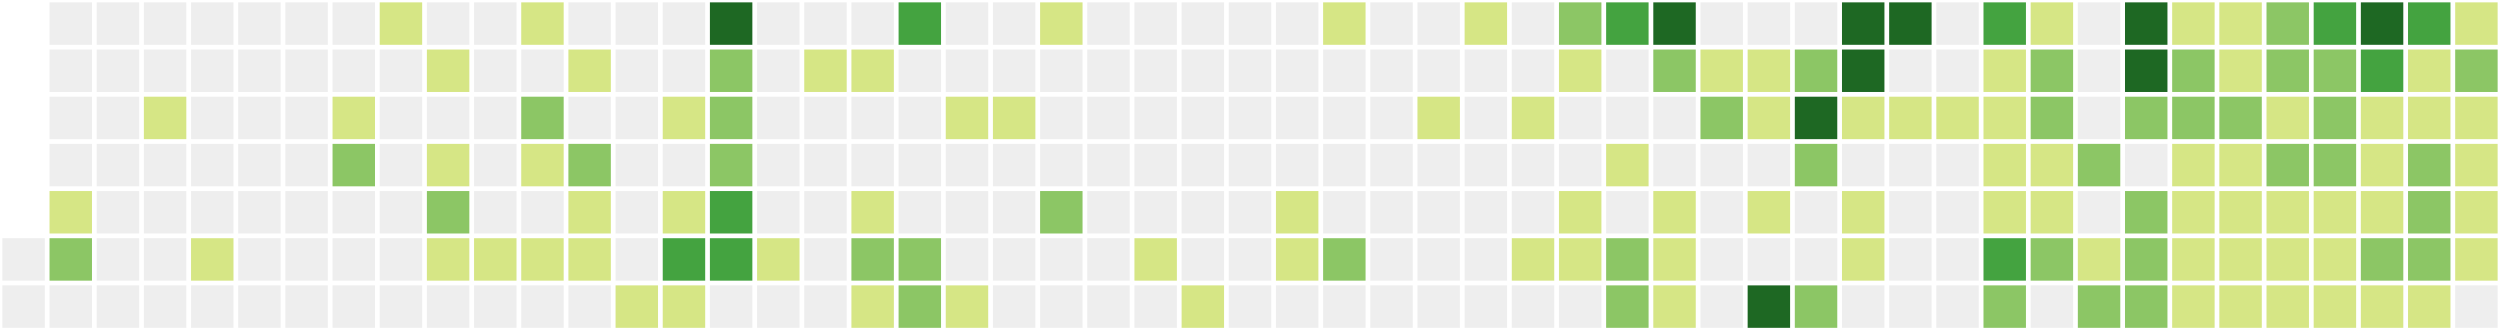
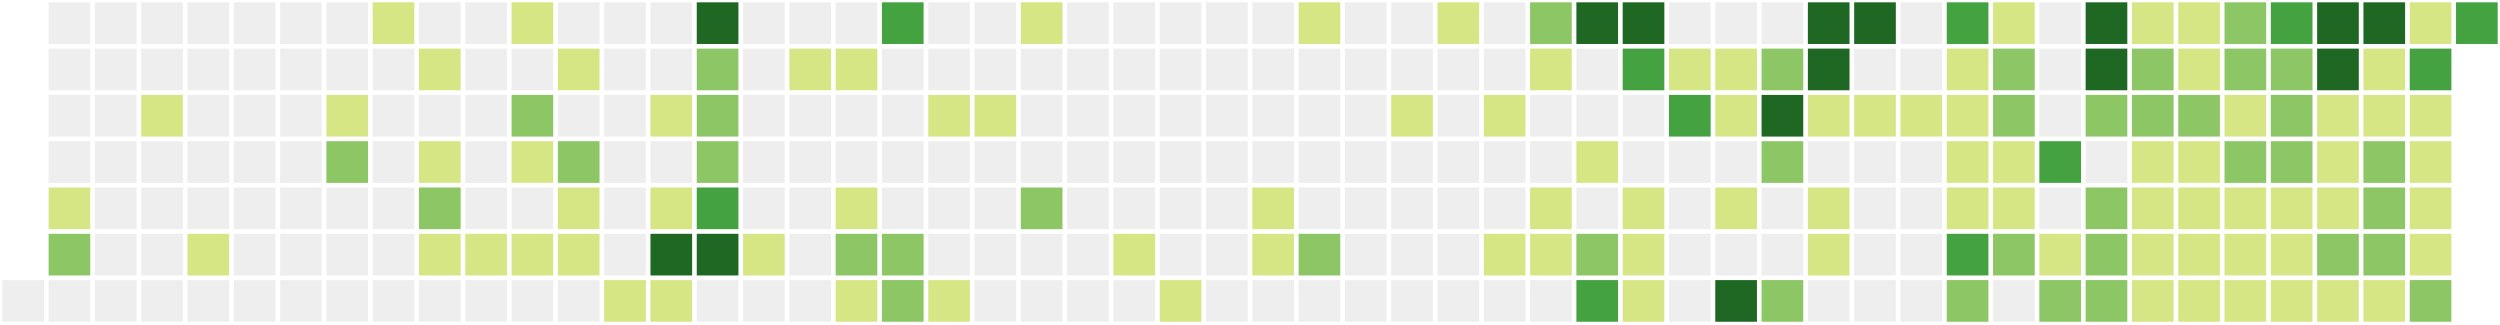
- <svg xmlns="http://www.w3.org/2000/svg" width="1060" height="140" version="1.1">
+ <svg xmlns="http://www.w3.org/2000/svg" width="1080" height="140" version="1.1">
  <rect x="21" y="1" width="18" height="18" rx="0" ry="0" style="fill:#eeeeee;" />
  <rect x="41" y="1" width="18" height="18" rx="0" ry="0" style="fill:#eeeeee;" />
  <rect x="61" y="1" width="18" height="18" rx="0" ry="0" style="fill:#eeeeee;" />
  <rect x="81" y="1" width="18" height="18" rx="0" ry="0" style="fill:#eeeeee;" />
  <rect x="101" y="1" width="18" height="18" rx="0" ry="0" style="fill:#eeeeee;" />
  <rect x="121" y="1" width="18" height="18" rx="0" ry="0" style="fill:#eeeeee;" />
  <rect x="141" y="1" width="18" height="18" rx="0" ry="0" style="fill:#eeeeee;" />
  <rect x="161" y="1" width="18" height="18" rx="0" ry="0" style="fill:#d6e685;" />
  <rect x="181" y="1" width="18" height="18" rx="0" ry="0" style="fill:#eeeeee;" />
  <rect x="201" y="1" width="18" height="18" rx="0" ry="0" style="fill:#eeeeee;" />
  <rect x="221" y="1" width="18" height="18" rx="0" ry="0" style="fill:#d6e685;" />
  <rect x="241" y="1" width="18" height="18" rx="0" ry="0" style="fill:#eeeeee;" />
  <rect x="261" y="1" width="18" height="18" rx="0" ry="0" style="fill:#eeeeee;" />
  <rect x="281" y="1" width="18" height="18" rx="0" ry="0" style="fill:#eeeeee;" />
  <rect x="301" y="1" width="18" height="18" rx="0" ry="0" style="fill:#1e6823;" />
  <rect x="321" y="1" width="18" height="18" rx="0" ry="0" style="fill:#eeeeee;" />
  <rect x="341" y="1" width="18" height="18" rx="0" ry="0" style="fill:#eeeeee;" />
  <rect x="361" y="1" width="18" height="18" rx="0" ry="0" style="fill:#eeeeee;" />
  <rect x="381" y="1" width="18" height="18" rx="0" ry="0" style="fill:#44a340;" />
  <rect x="401" y="1" width="18" height="18" rx="0" ry="0" style="fill:#eeeeee;" />
  <rect x="421" y="1" width="18" height="18" rx="0" ry="0" style="fill:#eeeeee;" />
  <rect x="441" y="1" width="18" height="18" rx="0" ry="0" style="fill:#d6e685;" />
  <rect x="461" y="1" width="18" height="18" rx="0" ry="0" style="fill:#eeeeee;" />
  <rect x="481" y="1" width="18" height="18" rx="0" ry="0" style="fill:#eeeeee;" />
  <rect x="501" y="1" width="18" height="18" rx="0" ry="0" style="fill:#eeeeee;" />
  <rect x="521" y="1" width="18" height="18" rx="0" ry="0" style="fill:#eeeeee;" />
  <rect x="541" y="1" width="18" height="18" rx="0" ry="0" style="fill:#eeeeee;" />
  <rect x="561" y="1" width="18" height="18" rx="0" ry="0" style="fill:#d6e685;" />
  <rect x="581" y="1" width="18" height="18" rx="0" ry="0" style="fill:#eeeeee;" />
  <rect x="601" y="1" width="18" height="18" rx="0" ry="0" style="fill:#eeeeee;" />
  <rect x="621" y="1" width="18" height="18" rx="0" ry="0" style="fill:#d6e685;" />
  <rect x="641" y="1" width="18" height="18" rx="0" ry="0" style="fill:#eeeeee;" />
  <rect x="661" y="1" width="18" height="18" rx="0" ry="0" style="fill:#8cc665;" />
-   <rect x="681" y="1" width="18" height="18" rx="0" ry="0" style="fill:#44a340;" />
+   <rect x="681" y="1" width="18" height="18" rx="0" ry="0" style="fill:#1e6823;" />
  <rect x="701" y="1" width="18" height="18" rx="0" ry="0" style="fill:#1e6823;" />
  <rect x="721" y="1" width="18" height="18" rx="0" ry="0" style="fill:#eeeeee;" />
  <rect x="741" y="1" width="18" height="18" rx="0" ry="0" style="fill:#eeeeee;" />
  <rect x="761" y="1" width="18" height="18" rx="0" ry="0" style="fill:#eeeeee;" />
  <rect x="781" y="1" width="18" height="18" rx="0" ry="0" style="fill:#1e6823;" />
  <rect x="801" y="1" width="18" height="18" rx="0" ry="0" style="fill:#1e6823;" />
  <rect x="821" y="1" width="18" height="18" rx="0" ry="0" style="fill:#eeeeee;" />
  <rect x="841" y="1" width="18" height="18" rx="0" ry="0" style="fill:#44a340;" />
  <rect x="861" y="1" width="18" height="18" rx="0" ry="0" style="fill:#d6e685;" />
  <rect x="881" y="1" width="18" height="18" rx="0" ry="0" style="fill:#eeeeee;" />
  <rect x="901" y="1" width="18" height="18" rx="0" ry="0" style="fill:#1e6823;" />
  <rect x="921" y="1" width="18" height="18" rx="0" ry="0" style="fill:#d6e685;" />
  <rect x="941" y="1" width="18" height="18" rx="0" ry="0" style="fill:#d6e685;" />
  <rect x="961" y="1" width="18" height="18" rx="0" ry="0" style="fill:#8cc665;" />
  <rect x="981" y="1" width="18" height="18" rx="0" ry="0" style="fill:#44a340;" />
  <rect x="1001" y="1" width="18" height="18" rx="0" ry="0" style="fill:#1e6823;" />
-   <rect x="1021" y="1" width="18" height="18" rx="0" ry="0" style="fill:#44a340;" />
+   <rect x="1021" y="1" width="18" height="18" rx="0" ry="0" style="fill:#1e6823;" />
  <rect x="1041" y="1" width="18" height="18" rx="0" ry="0" style="fill:#d6e685;" />
+   <rect x="1061" y="1" width="18" height="18" rx="0" ry="0" style="fill:#44a340;" />
  <rect x="21" y="21" width="18" height="18" rx="0" ry="0" style="fill:#eeeeee;" />
  <rect x="41" y="21" width="18" height="18" rx="0" ry="0" style="fill:#eeeeee;" />
  <rect x="61" y="21" width="18" height="18" rx="0" ry="0" style="fill:#eeeeee;" />
  <rect x="81" y="21" width="18" height="18" rx="0" ry="0" style="fill:#eeeeee;" />
  <rect x="101" y="21" width="18" height="18" rx="0" ry="0" style="fill:#eeeeee;" />
  <rect x="121" y="21" width="18" height="18" rx="0" ry="0" style="fill:#eeeeee;" />
  <rect x="141" y="21" width="18" height="18" rx="0" ry="0" style="fill:#eeeeee;" />
  <rect x="161" y="21" width="18" height="18" rx="0" ry="0" style="fill:#eeeeee;" />
  <rect x="181" y="21" width="18" height="18" rx="0" ry="0" style="fill:#d6e685;" />
  <rect x="201" y="21" width="18" height="18" rx="0" ry="0" style="fill:#eeeeee;" />
  <rect x="221" y="21" width="18" height="18" rx="0" ry="0" style="fill:#eeeeee;" />
  <rect x="241" y="21" width="18" height="18" rx="0" ry="0" style="fill:#d6e685;" />
  <rect x="261" y="21" width="18" height="18" rx="0" ry="0" style="fill:#eeeeee;" />
  <rect x="281" y="21" width="18" height="18" rx="0" ry="0" style="fill:#eeeeee;" />
  <rect x="301" y="21" width="18" height="18" rx="0" ry="0" style="fill:#8cc665;" />
  <rect x="321" y="21" width="18" height="18" rx="0" ry="0" style="fill:#eeeeee;" />
  <rect x="341" y="21" width="18" height="18" rx="0" ry="0" style="fill:#d6e685;" />
  <rect x="361" y="21" width="18" height="18" rx="0" ry="0" style="fill:#d6e685;" />
  <rect x="381" y="21" width="18" height="18" rx="0" ry="0" style="fill:#eeeeee;" />
  <rect x="401" y="21" width="18" height="18" rx="0" ry="0" style="fill:#eeeeee;" />
  <rect x="421" y="21" width="18" height="18" rx="0" ry="0" style="fill:#eeeeee;" />
  <rect x="441" y="21" width="18" height="18" rx="0" ry="0" style="fill:#eeeeee;" />
  <rect x="461" y="21" width="18" height="18" rx="0" ry="0" style="fill:#eeeeee;" />
  <rect x="481" y="21" width="18" height="18" rx="0" ry="0" style="fill:#eeeeee;" />
  <rect x="501" y="21" width="18" height="18" rx="0" ry="0" style="fill:#eeeeee;" />
  <rect x="521" y="21" width="18" height="18" rx="0" ry="0" style="fill:#eeeeee;" />
  <rect x="541" y="21" width="18" height="18" rx="0" ry="0" style="fill:#eeeeee;" />
  <rect x="561" y="21" width="18" height="18" rx="0" ry="0" style="fill:#eeeeee;" />
  <rect x="581" y="21" width="18" height="18" rx="0" ry="0" style="fill:#eeeeee;" />
  <rect x="601" y="21" width="18" height="18" rx="0" ry="0" style="fill:#eeeeee;" />
  <rect x="621" y="21" width="18" height="18" rx="0" ry="0" style="fill:#eeeeee;" />
  <rect x="641" y="21" width="18" height="18" rx="0" ry="0" style="fill:#eeeeee;" />
  <rect x="661" y="21" width="18" height="18" rx="0" ry="0" style="fill:#d6e685;" />
  <rect x="681" y="21" width="18" height="18" rx="0" ry="0" style="fill:#eeeeee;" />
-   <rect x="701" y="21" width="18" height="18" rx="0" ry="0" style="fill:#8cc665;" />
+   <rect x="701" y="21" width="18" height="18" rx="0" ry="0" style="fill:#44a340;" />
  <rect x="721" y="21" width="18" height="18" rx="0" ry="0" style="fill:#d6e685;" />
  <rect x="741" y="21" width="18" height="18" rx="0" ry="0" style="fill:#d6e685;" />
  <rect x="761" y="21" width="18" height="18" rx="0" ry="0" style="fill:#8cc665;" />
  <rect x="781" y="21" width="18" height="18" rx="0" ry="0" style="fill:#1e6823;" />
  <rect x="801" y="21" width="18" height="18" rx="0" ry="0" style="fill:#eeeeee;" />
  <rect x="821" y="21" width="18" height="18" rx="0" ry="0" style="fill:#eeeeee;" />
  <rect x="841" y="21" width="18" height="18" rx="0" ry="0" style="fill:#d6e685;" />
  <rect x="861" y="21" width="18" height="18" rx="0" ry="0" style="fill:#8cc665;" />
  <rect x="881" y="21" width="18" height="18" rx="0" ry="0" style="fill:#eeeeee;" />
  <rect x="901" y="21" width="18" height="18" rx="0" ry="0" style="fill:#1e6823;" />
  <rect x="921" y="21" width="18" height="18" rx="0" ry="0" style="fill:#8cc665;" />
  <rect x="941" y="21" width="18" height="18" rx="0" ry="0" style="fill:#d6e685;" />
  <rect x="961" y="21" width="18" height="18" rx="0" ry="0" style="fill:#8cc665;" />
  <rect x="981" y="21" width="18" height="18" rx="0" ry="0" style="fill:#8cc665;" />
-   <rect x="1001" y="21" width="18" height="18" rx="0" ry="0" style="fill:#44a340;" />
+   <rect x="1001" y="21" width="18" height="18" rx="0" ry="0" style="fill:#1e6823;" />
  <rect x="1021" y="21" width="18" height="18" rx="0" ry="0" style="fill:#d6e685;" />
-   <rect x="1041" y="21" width="18" height="18" rx="0" ry="0" style="fill:#8cc665;" />
+   <rect x="1041" y="21" width="18" height="18" rx="0" ry="0" style="fill:#44a340;" />
  <rect x="21" y="41" width="18" height="18" rx="0" ry="0" style="fill:#eeeeee;" />
  <rect x="41" y="41" width="18" height="18" rx="0" ry="0" style="fill:#eeeeee;" />
  <rect x="61" y="41" width="18" height="18" rx="0" ry="0" style="fill:#d6e685;" />
  <rect x="81" y="41" width="18" height="18" rx="0" ry="0" style="fill:#eeeeee;" />
  <rect x="101" y="41" width="18" height="18" rx="0" ry="0" style="fill:#eeeeee;" />
  <rect x="121" y="41" width="18" height="18" rx="0" ry="0" style="fill:#eeeeee;" />
  <rect x="141" y="41" width="18" height="18" rx="0" ry="0" style="fill:#d6e685;" />
  <rect x="161" y="41" width="18" height="18" rx="0" ry="0" style="fill:#eeeeee;" />
  <rect x="181" y="41" width="18" height="18" rx="0" ry="0" style="fill:#eeeeee;" />
  <rect x="201" y="41" width="18" height="18" rx="0" ry="0" style="fill:#eeeeee;" />
  <rect x="221" y="41" width="18" height="18" rx="0" ry="0" style="fill:#8cc665;" />
  <rect x="241" y="41" width="18" height="18" rx="0" ry="0" style="fill:#eeeeee;" />
  <rect x="261" y="41" width="18" height="18" rx="0" ry="0" style="fill:#eeeeee;" />
  <rect x="281" y="41" width="18" height="18" rx="0" ry="0" style="fill:#d6e685;" />
  <rect x="301" y="41" width="18" height="18" rx="0" ry="0" style="fill:#8cc665;" />
  <rect x="321" y="41" width="18" height="18" rx="0" ry="0" style="fill:#eeeeee;" />
  <rect x="341" y="41" width="18" height="18" rx="0" ry="0" style="fill:#eeeeee;" />
  <rect x="361" y="41" width="18" height="18" rx="0" ry="0" style="fill:#eeeeee;" />
  <rect x="381" y="41" width="18" height="18" rx="0" ry="0" style="fill:#eeeeee;" />
  <rect x="401" y="41" width="18" height="18" rx="0" ry="0" style="fill:#d6e685;" />
  <rect x="421" y="41" width="18" height="18" rx="0" ry="0" style="fill:#d6e685;" />
  <rect x="441" y="41" width="18" height="18" rx="0" ry="0" style="fill:#eeeeee;" />
  <rect x="461" y="41" width="18" height="18" rx="0" ry="0" style="fill:#eeeeee;" />
  <rect x="481" y="41" width="18" height="18" rx="0" ry="0" style="fill:#eeeeee;" />
  <rect x="501" y="41" width="18" height="18" rx="0" ry="0" style="fill:#eeeeee;" />
  <rect x="521" y="41" width="18" height="18" rx="0" ry="0" style="fill:#eeeeee;" />
  <rect x="541" y="41" width="18" height="18" rx="0" ry="0" style="fill:#eeeeee;" />
  <rect x="561" y="41" width="18" height="18" rx="0" ry="0" style="fill:#eeeeee;" />
  <rect x="581" y="41" width="18" height="18" rx="0" ry="0" style="fill:#eeeeee;" />
  <rect x="601" y="41" width="18" height="18" rx="0" ry="0" style="fill:#d6e685;" />
  <rect x="621" y="41" width="18" height="18" rx="0" ry="0" style="fill:#eeeeee;" />
  <rect x="641" y="41" width="18" height="18" rx="0" ry="0" style="fill:#d6e685;" />
  <rect x="661" y="41" width="18" height="18" rx="0" ry="0" style="fill:#eeeeee;" />
  <rect x="681" y="41" width="18" height="18" rx="0" ry="0" style="fill:#eeeeee;" />
  <rect x="701" y="41" width="18" height="18" rx="0" ry="0" style="fill:#eeeeee;" />
-   <rect x="721" y="41" width="18" height="18" rx="0" ry="0" style="fill:#8cc665;" />
+   <rect x="721" y="41" width="18" height="18" rx="0" ry="0" style="fill:#44a340;" />
  <rect x="741" y="41" width="18" height="18" rx="0" ry="0" style="fill:#d6e685;" />
  <rect x="761" y="41" width="18" height="18" rx="0" ry="0" style="fill:#1e6823;" />
  <rect x="781" y="41" width="18" height="18" rx="0" ry="0" style="fill:#d6e685;" />
  <rect x="801" y="41" width="18" height="18" rx="0" ry="0" style="fill:#d6e685;" />
  <rect x="821" y="41" width="18" height="18" rx="0" ry="0" style="fill:#d6e685;" />
  <rect x="841" y="41" width="18" height="18" rx="0" ry="0" style="fill:#d6e685;" />
  <rect x="861" y="41" width="18" height="18" rx="0" ry="0" style="fill:#8cc665;" />
  <rect x="881" y="41" width="18" height="18" rx="0" ry="0" style="fill:#eeeeee;" />
  <rect x="901" y="41" width="18" height="18" rx="0" ry="0" style="fill:#8cc665;" />
  <rect x="921" y="41" width="18" height="18" rx="0" ry="0" style="fill:#8cc665;" />
  <rect x="941" y="41" width="18" height="18" rx="0" ry="0" style="fill:#8cc665;" />
  <rect x="961" y="41" width="18" height="18" rx="0" ry="0" style="fill:#d6e685;" />
  <rect x="981" y="41" width="18" height="18" rx="0" ry="0" style="fill:#8cc665;" />
  <rect x="1001" y="41" width="18" height="18" rx="0" ry="0" style="fill:#d6e685;" />
  <rect x="1021" y="41" width="18" height="18" rx="0" ry="0" style="fill:#d6e685;" />
  <rect x="1041" y="41" width="18" height="18" rx="0" ry="0" style="fill:#d6e685;" />
  <rect x="21" y="61" width="18" height="18" rx="0" ry="0" style="fill:#eeeeee;" />
  <rect x="41" y="61" width="18" height="18" rx="0" ry="0" style="fill:#eeeeee;" />
  <rect x="61" y="61" width="18" height="18" rx="0" ry="0" style="fill:#eeeeee;" />
  <rect x="81" y="61" width="18" height="18" rx="0" ry="0" style="fill:#eeeeee;" />
  <rect x="101" y="61" width="18" height="18" rx="0" ry="0" style="fill:#eeeeee;" />
  <rect x="121" y="61" width="18" height="18" rx="0" ry="0" style="fill:#eeeeee;" />
  <rect x="141" y="61" width="18" height="18" rx="0" ry="0" style="fill:#8cc665;" />
  <rect x="161" y="61" width="18" height="18" rx="0" ry="0" style="fill:#eeeeee;" />
  <rect x="181" y="61" width="18" height="18" rx="0" ry="0" style="fill:#d6e685;" />
  <rect x="201" y="61" width="18" height="18" rx="0" ry="0" style="fill:#eeeeee;" />
  <rect x="221" y="61" width="18" height="18" rx="0" ry="0" style="fill:#d6e685;" />
  <rect x="241" y="61" width="18" height="18" rx="0" ry="0" style="fill:#8cc665;" />
  <rect x="261" y="61" width="18" height="18" rx="0" ry="0" style="fill:#eeeeee;" />
  <rect x="281" y="61" width="18" height="18" rx="0" ry="0" style="fill:#eeeeee;" />
  <rect x="301" y="61" width="18" height="18" rx="0" ry="0" style="fill:#8cc665;" />
  <rect x="321" y="61" width="18" height="18" rx="0" ry="0" style="fill:#eeeeee;" />
  <rect x="341" y="61" width="18" height="18" rx="0" ry="0" style="fill:#eeeeee;" />
  <rect x="361" y="61" width="18" height="18" rx="0" ry="0" style="fill:#eeeeee;" />
  <rect x="381" y="61" width="18" height="18" rx="0" ry="0" style="fill:#eeeeee;" />
  <rect x="401" y="61" width="18" height="18" rx="0" ry="0" style="fill:#eeeeee;" />
  <rect x="421" y="61" width="18" height="18" rx="0" ry="0" style="fill:#eeeeee;" />
  <rect x="441" y="61" width="18" height="18" rx="0" ry="0" style="fill:#eeeeee;" />
  <rect x="461" y="61" width="18" height="18" rx="0" ry="0" style="fill:#eeeeee;" />
  <rect x="481" y="61" width="18" height="18" rx="0" ry="0" style="fill:#eeeeee;" />
  <rect x="501" y="61" width="18" height="18" rx="0" ry="0" style="fill:#eeeeee;" />
  <rect x="521" y="61" width="18" height="18" rx="0" ry="0" style="fill:#eeeeee;" />
  <rect x="541" y="61" width="18" height="18" rx="0" ry="0" style="fill:#eeeeee;" />
  <rect x="561" y="61" width="18" height="18" rx="0" ry="0" style="fill:#eeeeee;" />
  <rect x="581" y="61" width="18" height="18" rx="0" ry="0" style="fill:#eeeeee;" />
  <rect x="601" y="61" width="18" height="18" rx="0" ry="0" style="fill:#eeeeee;" />
  <rect x="621" y="61" width="18" height="18" rx="0" ry="0" style="fill:#eeeeee;" />
  <rect x="641" y="61" width="18" height="18" rx="0" ry="0" style="fill:#eeeeee;" />
  <rect x="661" y="61" width="18" height="18" rx="0" ry="0" style="fill:#eeeeee;" />
  <rect x="681" y="61" width="18" height="18" rx="0" ry="0" style="fill:#d6e685;" />
  <rect x="701" y="61" width="18" height="18" rx="0" ry="0" style="fill:#eeeeee;" />
  <rect x="721" y="61" width="18" height="18" rx="0" ry="0" style="fill:#eeeeee;" />
  <rect x="741" y="61" width="18" height="18" rx="0" ry="0" style="fill:#eeeeee;" />
  <rect x="761" y="61" width="18" height="18" rx="0" ry="0" style="fill:#8cc665;" />
  <rect x="781" y="61" width="18" height="18" rx="0" ry="0" style="fill:#eeeeee;" />
  <rect x="801" y="61" width="18" height="18" rx="0" ry="0" style="fill:#eeeeee;" />
  <rect x="821" y="61" width="18" height="18" rx="0" ry="0" style="fill:#eeeeee;" />
  <rect x="841" y="61" width="18" height="18" rx="0" ry="0" style="fill:#d6e685;" />
  <rect x="861" y="61" width="18" height="18" rx="0" ry="0" style="fill:#d6e685;" />
-   <rect x="881" y="61" width="18" height="18" rx="0" ry="0" style="fill:#8cc665;" />
+   <rect x="881" y="61" width="18" height="18" rx="0" ry="0" style="fill:#44a340;" />
  <rect x="901" y="61" width="18" height="18" rx="0" ry="0" style="fill:#eeeeee;" />
  <rect x="921" y="61" width="18" height="18" rx="0" ry="0" style="fill:#d6e685;" />
  <rect x="941" y="61" width="18" height="18" rx="0" ry="0" style="fill:#d6e685;" />
  <rect x="961" y="61" width="18" height="18" rx="0" ry="0" style="fill:#8cc665;" />
  <rect x="981" y="61" width="18" height="18" rx="0" ry="0" style="fill:#8cc665;" />
  <rect x="1001" y="61" width="18" height="18" rx="0" ry="0" style="fill:#d6e685;" />
  <rect x="1021" y="61" width="18" height="18" rx="0" ry="0" style="fill:#8cc665;" />
  <rect x="1041" y="61" width="18" height="18" rx="0" ry="0" style="fill:#d6e685;" />
  <rect x="21" y="81" width="18" height="18" rx="0" ry="0" style="fill:#d6e685;" />
  <rect x="41" y="81" width="18" height="18" rx="0" ry="0" style="fill:#eeeeee;" />
  <rect x="61" y="81" width="18" height="18" rx="0" ry="0" style="fill:#eeeeee;" />
  <rect x="81" y="81" width="18" height="18" rx="0" ry="0" style="fill:#eeeeee;" />
  <rect x="101" y="81" width="18" height="18" rx="0" ry="0" style="fill:#eeeeee;" />
  <rect x="121" y="81" width="18" height="18" rx="0" ry="0" style="fill:#eeeeee;" />
  <rect x="141" y="81" width="18" height="18" rx="0" ry="0" style="fill:#eeeeee;" />
  <rect x="161" y="81" width="18" height="18" rx="0" ry="0" style="fill:#eeeeee;" />
  <rect x="181" y="81" width="18" height="18" rx="0" ry="0" style="fill:#8cc665;" />
  <rect x="201" y="81" width="18" height="18" rx="0" ry="0" style="fill:#eeeeee;" />
  <rect x="221" y="81" width="18" height="18" rx="0" ry="0" style="fill:#eeeeee;" />
  <rect x="241" y="81" width="18" height="18" rx="0" ry="0" style="fill:#d6e685;" />
  <rect x="261" y="81" width="18" height="18" rx="0" ry="0" style="fill:#eeeeee;" />
  <rect x="281" y="81" width="18" height="18" rx="0" ry="0" style="fill:#d6e685;" />
  <rect x="301" y="81" width="18" height="18" rx="0" ry="0" style="fill:#44a340;" />
  <rect x="321" y="81" width="18" height="18" rx="0" ry="0" style="fill:#eeeeee;" />
  <rect x="341" y="81" width="18" height="18" rx="0" ry="0" style="fill:#eeeeee;" />
  <rect x="361" y="81" width="18" height="18" rx="0" ry="0" style="fill:#d6e685;" />
  <rect x="381" y="81" width="18" height="18" rx="0" ry="0" style="fill:#eeeeee;" />
  <rect x="401" y="81" width="18" height="18" rx="0" ry="0" style="fill:#eeeeee;" />
  <rect x="421" y="81" width="18" height="18" rx="0" ry="0" style="fill:#eeeeee;" />
  <rect x="441" y="81" width="18" height="18" rx="0" ry="0" style="fill:#8cc665;" />
  <rect x="461" y="81" width="18" height="18" rx="0" ry="0" style="fill:#eeeeee;" />
  <rect x="481" y="81" width="18" height="18" rx="0" ry="0" style="fill:#eeeeee;" />
  <rect x="501" y="81" width="18" height="18" rx="0" ry="0" style="fill:#eeeeee;" />
  <rect x="521" y="81" width="18" height="18" rx="0" ry="0" style="fill:#eeeeee;" />
  <rect x="541" y="81" width="18" height="18" rx="0" ry="0" style="fill:#d6e685;" />
  <rect x="561" y="81" width="18" height="18" rx="0" ry="0" style="fill:#eeeeee;" />
  <rect x="581" y="81" width="18" height="18" rx="0" ry="0" style="fill:#eeeeee;" />
  <rect x="601" y="81" width="18" height="18" rx="0" ry="0" style="fill:#eeeeee;" />
  <rect x="621" y="81" width="18" height="18" rx="0" ry="0" style="fill:#eeeeee;" />
  <rect x="641" y="81" width="18" height="18" rx="0" ry="0" style="fill:#eeeeee;" />
  <rect x="661" y="81" width="18" height="18" rx="0" ry="0" style="fill:#d6e685;" />
  <rect x="681" y="81" width="18" height="18" rx="0" ry="0" style="fill:#eeeeee;" />
  <rect x="701" y="81" width="18" height="18" rx="0" ry="0" style="fill:#d6e685;" />
  <rect x="721" y="81" width="18" height="18" rx="0" ry="0" style="fill:#eeeeee;" />
  <rect x="741" y="81" width="18" height="18" rx="0" ry="0" style="fill:#d6e685;" />
  <rect x="761" y="81" width="18" height="18" rx="0" ry="0" style="fill:#eeeeee;" />
  <rect x="781" y="81" width="18" height="18" rx="0" ry="0" style="fill:#d6e685;" />
  <rect x="801" y="81" width="18" height="18" rx="0" ry="0" style="fill:#eeeeee;" />
  <rect x="821" y="81" width="18" height="18" rx="0" ry="0" style="fill:#eeeeee;" />
  <rect x="841" y="81" width="18" height="18" rx="0" ry="0" style="fill:#d6e685;" />
  <rect x="861" y="81" width="18" height="18" rx="0" ry="0" style="fill:#d6e685;" />
  <rect x="881" y="81" width="18" height="18" rx="0" ry="0" style="fill:#eeeeee;" />
  <rect x="901" y="81" width="18" height="18" rx="0" ry="0" style="fill:#8cc665;" />
  <rect x="921" y="81" width="18" height="18" rx="0" ry="0" style="fill:#d6e685;" />
  <rect x="941" y="81" width="18" height="18" rx="0" ry="0" style="fill:#d6e685;" />
  <rect x="961" y="81" width="18" height="18" rx="0" ry="0" style="fill:#d6e685;" />
  <rect x="981" y="81" width="18" height="18" rx="0" ry="0" style="fill:#d6e685;" />
  <rect x="1001" y="81" width="18" height="18" rx="0" ry="0" style="fill:#d6e685;" />
  <rect x="1021" y="81" width="18" height="18" rx="0" ry="0" style="fill:#8cc665;" />
  <rect x="1041" y="81" width="18" height="18" rx="0" ry="0" style="fill:#d6e685;" />
-   <rect x="1" y="101" width="18" height="18" rx="0" ry="0" style="fill:#eeeeee;" />
  <rect x="21" y="101" width="18" height="18" rx="0" ry="0" style="fill:#8cc665;" />
  <rect x="41" y="101" width="18" height="18" rx="0" ry="0" style="fill:#eeeeee;" />
  <rect x="61" y="101" width="18" height="18" rx="0" ry="0" style="fill:#eeeeee;" />
  <rect x="81" y="101" width="18" height="18" rx="0" ry="0" style="fill:#d6e685;" />
  <rect x="101" y="101" width="18" height="18" rx="0" ry="0" style="fill:#eeeeee;" />
  <rect x="121" y="101" width="18" height="18" rx="0" ry="0" style="fill:#eeeeee;" />
  <rect x="141" y="101" width="18" height="18" rx="0" ry="0" style="fill:#eeeeee;" />
  <rect x="161" y="101" width="18" height="18" rx="0" ry="0" style="fill:#eeeeee;" />
  <rect x="181" y="101" width="18" height="18" rx="0" ry="0" style="fill:#d6e685;" />
  <rect x="201" y="101" width="18" height="18" rx="0" ry="0" style="fill:#d6e685;" />
  <rect x="221" y="101" width="18" height="18" rx="0" ry="0" style="fill:#d6e685;" />
  <rect x="241" y="101" width="18" height="18" rx="0" ry="0" style="fill:#d6e685;" />
  <rect x="261" y="101" width="18" height="18" rx="0" ry="0" style="fill:#eeeeee;" />
-   <rect x="281" y="101" width="18" height="18" rx="0" ry="0" style="fill:#44a340;" />
-   <rect x="301" y="101" width="18" height="18" rx="0" ry="0" style="fill:#44a340;" />
+   <rect x="281" y="101" width="18" height="18" rx="0" ry="0" style="fill:#1e6823;" />
+   <rect x="301" y="101" width="18" height="18" rx="0" ry="0" style="fill:#1e6823;" />
  <rect x="321" y="101" width="18" height="18" rx="0" ry="0" style="fill:#d6e685;" />
  <rect x="341" y="101" width="18" height="18" rx="0" ry="0" style="fill:#eeeeee;" />
  <rect x="361" y="101" width="18" height="18" rx="0" ry="0" style="fill:#8cc665;" />
  <rect x="381" y="101" width="18" height="18" rx="0" ry="0" style="fill:#8cc665;" />
  <rect x="401" y="101" width="18" height="18" rx="0" ry="0" style="fill:#eeeeee;" />
  <rect x="421" y="101" width="18" height="18" rx="0" ry="0" style="fill:#eeeeee;" />
  <rect x="441" y="101" width="18" height="18" rx="0" ry="0" style="fill:#eeeeee;" />
  <rect x="461" y="101" width="18" height="18" rx="0" ry="0" style="fill:#eeeeee;" />
  <rect x="481" y="101" width="18" height="18" rx="0" ry="0" style="fill:#d6e685;" />
  <rect x="501" y="101" width="18" height="18" rx="0" ry="0" style="fill:#eeeeee;" />
  <rect x="521" y="101" width="18" height="18" rx="0" ry="0" style="fill:#eeeeee;" />
  <rect x="541" y="101" width="18" height="18" rx="0" ry="0" style="fill:#d6e685;" />
  <rect x="561" y="101" width="18" height="18" rx="0" ry="0" style="fill:#8cc665;" />
  <rect x="581" y="101" width="18" height="18" rx="0" ry="0" style="fill:#eeeeee;" />
  <rect x="601" y="101" width="18" height="18" rx="0" ry="0" style="fill:#eeeeee;" />
  <rect x="621" y="101" width="18" height="18" rx="0" ry="0" style="fill:#eeeeee;" />
  <rect x="641" y="101" width="18" height="18" rx="0" ry="0" style="fill:#d6e685;" />
  <rect x="661" y="101" width="18" height="18" rx="0" ry="0" style="fill:#d6e685;" />
  <rect x="681" y="101" width="18" height="18" rx="0" ry="0" style="fill:#8cc665;" />
  <rect x="701" y="101" width="18" height="18" rx="0" ry="0" style="fill:#d6e685;" />
  <rect x="721" y="101" width="18" height="18" rx="0" ry="0" style="fill:#eeeeee;" />
  <rect x="741" y="101" width="18" height="18" rx="0" ry="0" style="fill:#eeeeee;" />
  <rect x="761" y="101" width="18" height="18" rx="0" ry="0" style="fill:#eeeeee;" />
  <rect x="781" y="101" width="18" height="18" rx="0" ry="0" style="fill:#d6e685;" />
  <rect x="801" y="101" width="18" height="18" rx="0" ry="0" style="fill:#eeeeee;" />
  <rect x="821" y="101" width="18" height="18" rx="0" ry="0" style="fill:#eeeeee;" />
  <rect x="841" y="101" width="18" height="18" rx="0" ry="0" style="fill:#44a340;" />
  <rect x="861" y="101" width="18" height="18" rx="0" ry="0" style="fill:#8cc665;" />
  <rect x="881" y="101" width="18" height="18" rx="0" ry="0" style="fill:#d6e685;" />
  <rect x="901" y="101" width="18" height="18" rx="0" ry="0" style="fill:#8cc665;" />
  <rect x="921" y="101" width="18" height="18" rx="0" ry="0" style="fill:#d6e685;" />
  <rect x="941" y="101" width="18" height="18" rx="0" ry="0" style="fill:#d6e685;" />
  <rect x="961" y="101" width="18" height="18" rx="0" ry="0" style="fill:#d6e685;" />
  <rect x="981" y="101" width="18" height="18" rx="0" ry="0" style="fill:#d6e685;" />
  <rect x="1001" y="101" width="18" height="18" rx="0" ry="0" style="fill:#8cc665;" />
  <rect x="1021" y="101" width="18" height="18" rx="0" ry="0" style="fill:#8cc665;" />
  <rect x="1041" y="101" width="18" height="18" rx="0" ry="0" style="fill:#d6e685;" />
  <rect x="1" y="121" width="18" height="18" rx="0" ry="0" style="fill:#eeeeee;" />
  <rect x="21" y="121" width="18" height="18" rx="0" ry="0" style="fill:#eeeeee;" />
  <rect x="41" y="121" width="18" height="18" rx="0" ry="0" style="fill:#eeeeee;" />
  <rect x="61" y="121" width="18" height="18" rx="0" ry="0" style="fill:#eeeeee;" />
  <rect x="81" y="121" width="18" height="18" rx="0" ry="0" style="fill:#eeeeee;" />
  <rect x="101" y="121" width="18" height="18" rx="0" ry="0" style="fill:#eeeeee;" />
  <rect x="121" y="121" width="18" height="18" rx="0" ry="0" style="fill:#eeeeee;" />
  <rect x="141" y="121" width="18" height="18" rx="0" ry="0" style="fill:#eeeeee;" />
  <rect x="161" y="121" width="18" height="18" rx="0" ry="0" style="fill:#eeeeee;" />
  <rect x="181" y="121" width="18" height="18" rx="0" ry="0" style="fill:#eeeeee;" />
  <rect x="201" y="121" width="18" height="18" rx="0" ry="0" style="fill:#eeeeee;" />
  <rect x="221" y="121" width="18" height="18" rx="0" ry="0" style="fill:#eeeeee;" />
  <rect x="241" y="121" width="18" height="18" rx="0" ry="0" style="fill:#eeeeee;" />
  <rect x="261" y="121" width="18" height="18" rx="0" ry="0" style="fill:#d6e685;" />
  <rect x="281" y="121" width="18" height="18" rx="0" ry="0" style="fill:#d6e685;" />
  <rect x="301" y="121" width="18" height="18" rx="0" ry="0" style="fill:#eeeeee;" />
  <rect x="321" y="121" width="18" height="18" rx="0" ry="0" style="fill:#eeeeee;" />
  <rect x="341" y="121" width="18" height="18" rx="0" ry="0" style="fill:#eeeeee;" />
  <rect x="361" y="121" width="18" height="18" rx="0" ry="0" style="fill:#d6e685;" />
  <rect x="381" y="121" width="18" height="18" rx="0" ry="0" style="fill:#8cc665;" />
  <rect x="401" y="121" width="18" height="18" rx="0" ry="0" style="fill:#d6e685;" />
  <rect x="421" y="121" width="18" height="18" rx="0" ry="0" style="fill:#eeeeee;" />
  <rect x="441" y="121" width="18" height="18" rx="0" ry="0" style="fill:#eeeeee;" />
  <rect x="461" y="121" width="18" height="18" rx="0" ry="0" style="fill:#eeeeee;" />
  <rect x="481" y="121" width="18" height="18" rx="0" ry="0" style="fill:#eeeeee;" />
  <rect x="501" y="121" width="18" height="18" rx="0" ry="0" style="fill:#d6e685;" />
  <rect x="521" y="121" width="18" height="18" rx="0" ry="0" style="fill:#eeeeee;" />
  <rect x="541" y="121" width="18" height="18" rx="0" ry="0" style="fill:#eeeeee;" />
  <rect x="561" y="121" width="18" height="18" rx="0" ry="0" style="fill:#eeeeee;" />
  <rect x="581" y="121" width="18" height="18" rx="0" ry="0" style="fill:#eeeeee;" />
  <rect x="601" y="121" width="18" height="18" rx="0" ry="0" style="fill:#eeeeee;" />
  <rect x="621" y="121" width="18" height="18" rx="0" ry="0" style="fill:#eeeeee;" />
  <rect x="641" y="121" width="18" height="18" rx="0" ry="0" style="fill:#eeeeee;" />
  <rect x="661" y="121" width="18" height="18" rx="0" ry="0" style="fill:#eeeeee;" />
-   <rect x="681" y="121" width="18" height="18" rx="0" ry="0" style="fill:#8cc665;" />
+   <rect x="681" y="121" width="18" height="18" rx="0" ry="0" style="fill:#44a340;" />
  <rect x="701" y="121" width="18" height="18" rx="0" ry="0" style="fill:#d6e685;" />
  <rect x="721" y="121" width="18" height="18" rx="0" ry="0" style="fill:#eeeeee;" />
  <rect x="741" y="121" width="18" height="18" rx="0" ry="0" style="fill:#1e6823;" />
  <rect x="761" y="121" width="18" height="18" rx="0" ry="0" style="fill:#8cc665;" />
  <rect x="781" y="121" width="18" height="18" rx="0" ry="0" style="fill:#eeeeee;" />
  <rect x="801" y="121" width="18" height="18" rx="0" ry="0" style="fill:#eeeeee;" />
  <rect x="821" y="121" width="18" height="18" rx="0" ry="0" style="fill:#eeeeee;" />
  <rect x="841" y="121" width="18" height="18" rx="0" ry="0" style="fill:#8cc665;" />
  <rect x="861" y="121" width="18" height="18" rx="0" ry="0" style="fill:#eeeeee;" />
  <rect x="881" y="121" width="18" height="18" rx="0" ry="0" style="fill:#8cc665;" />
  <rect x="901" y="121" width="18" height="18" rx="0" ry="0" style="fill:#8cc665;" />
  <rect x="921" y="121" width="18" height="18" rx="0" ry="0" style="fill:#d6e685;" />
  <rect x="941" y="121" width="18" height="18" rx="0" ry="0" style="fill:#d6e685;" />
  <rect x="961" y="121" width="18" height="18" rx="0" ry="0" style="fill:#d6e685;" />
  <rect x="981" y="121" width="18" height="18" rx="0" ry="0" style="fill:#d6e685;" />
  <rect x="1001" y="121" width="18" height="18" rx="0" ry="0" style="fill:#d6e685;" />
  <rect x="1021" y="121" width="18" height="18" rx="0" ry="0" style="fill:#d6e685;" />
-   <rect x="1041" y="121" width="18" height="18" rx="0" ry="0" style="fill:#eeeeee;" />
+   <rect x="1041" y="121" width="18" height="18" rx="0" ry="0" style="fill:#8cc665;" />
</svg>
